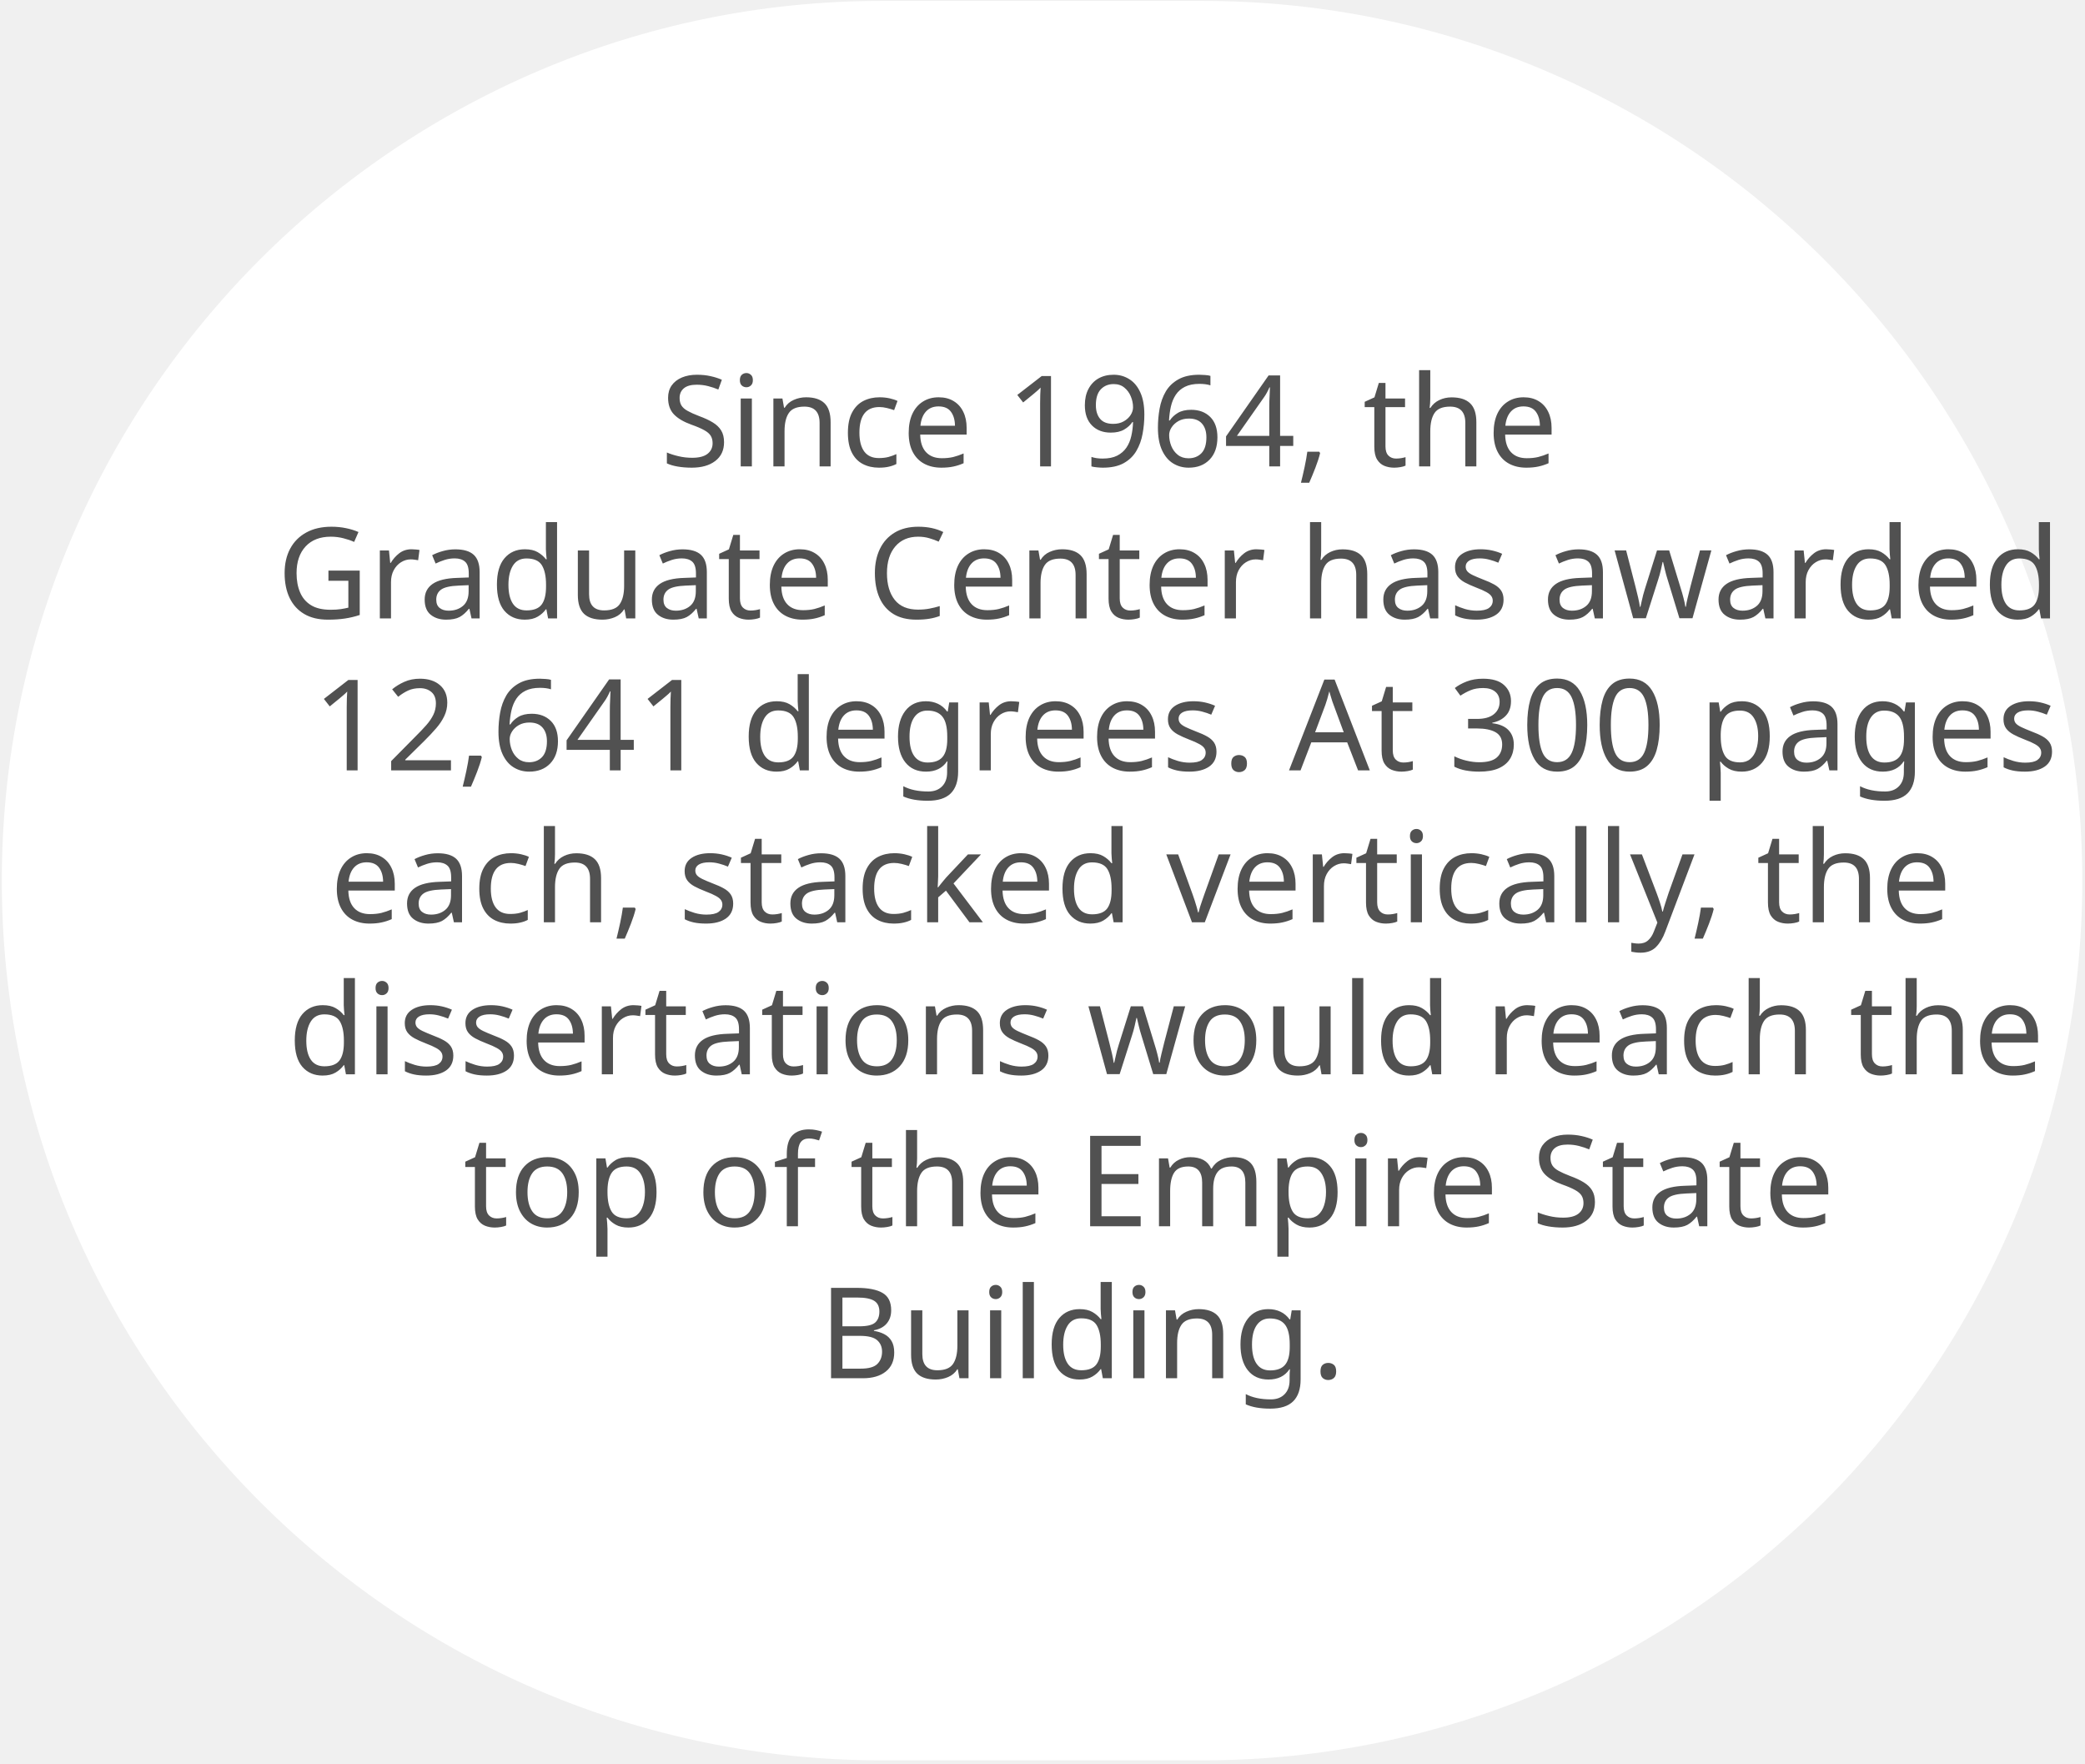
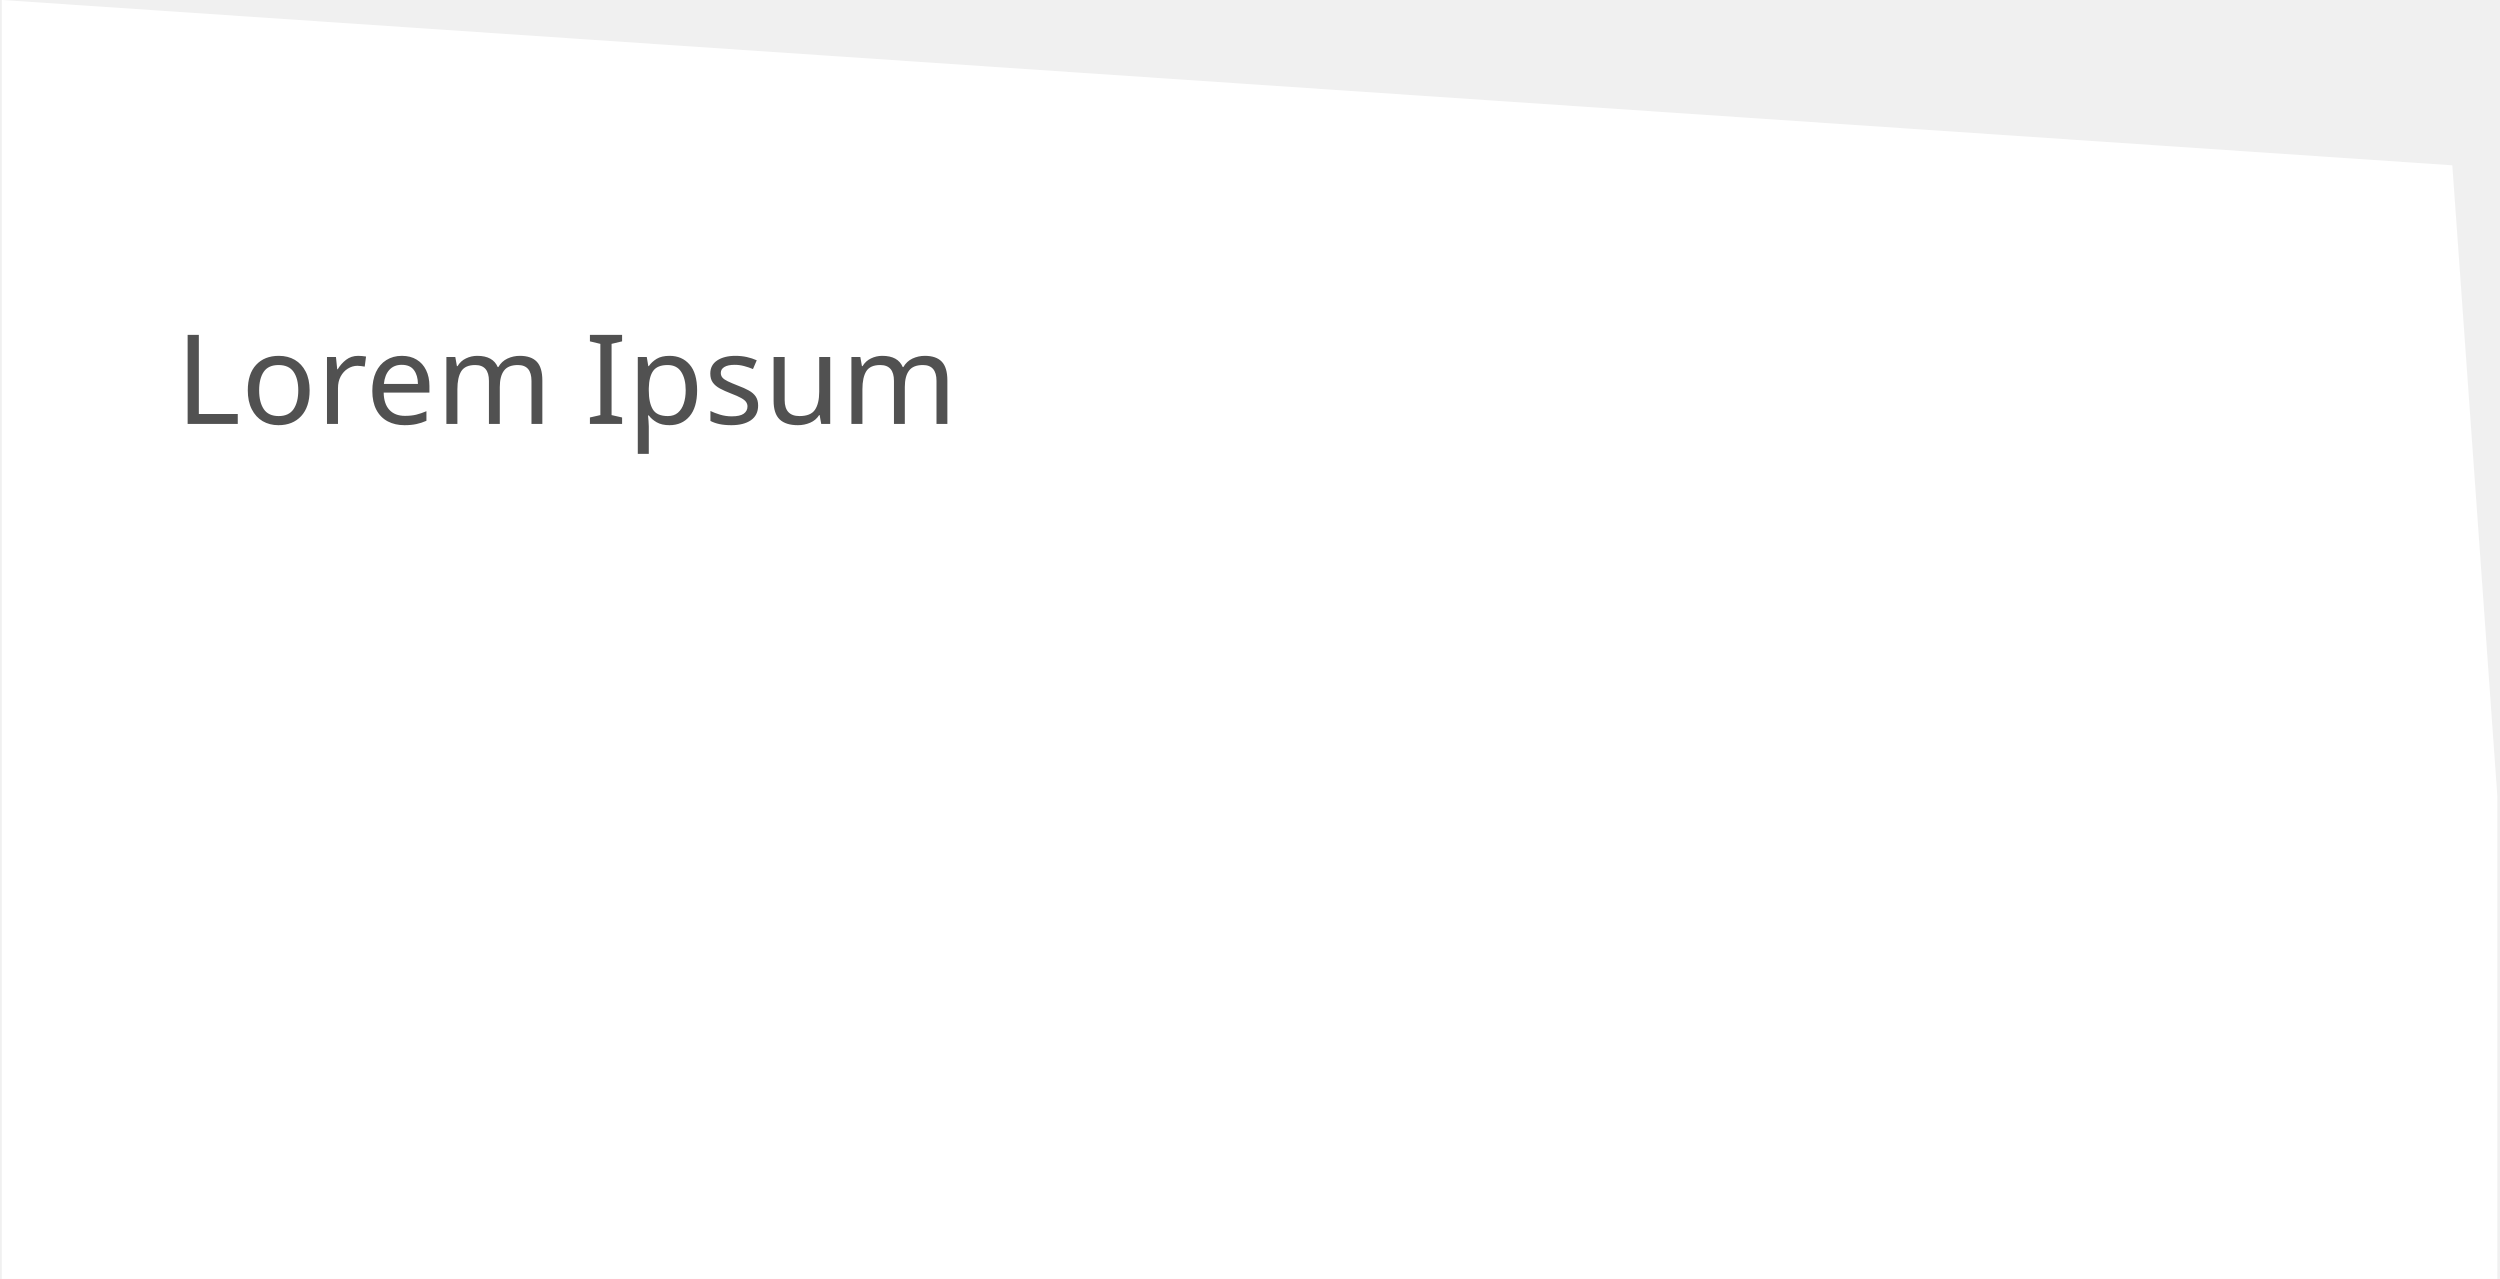
- <svg xmlns="http://www.w3.org/2000/svg" version="1.1" id="shape4" x="0px" y="0px" viewBox="0 0 461 390" enable-background="new 0 0 461 390" xml:space="preserve">
+ <svg xmlns="http://www.w3.org/2000/svg" version="1.1" id="shape4" x="0px" y="0px" viewBox="0 0 561 287" enable-background="new 0 0 561 287" xml:space="preserve">
  <defs>
    <style type="text/css">
	
		@font-face {
		  font-family: "Univers-Condensed";
- 		  src: url('fonts/Univers 57 Condensed.woff');
+ 		  src: url('../fonts/Univers 57 Condensed.woff');
		}
- 	
+     
  </style>
  </defs>
-   <path fill="#FFFFFF" d="M265.9,389.2h-71c-107,0-194.5-87.5-194.5-194.5v0C0.4,87.7,87.9,0.2,194.9,0.2l71,0  c107,0,194.5,87.5,194.5,194.5v0C460.4,301.7,372.9,389.2,265.9,389.2z" />
-   <path fill="none" d="M338,315.4H122c-39.2,0-71.2-25-71.2-55.5V138.5C50.9,108,82.9,83,122,83H338c39.2,0,71.2,25,71.2,55.5v121.4  C409.1,290.5,377.1,315.4,338,315.4z" />
-   <text transform="matrix(1 0 0 1 146.0276 103.1185)">
-     <tspan class="svg-body" x="0" y="0" fill="#515151" font-family="'Univers-Condensed'" font-size="28">Since 1964, the </tspan>
-     <tspan class="svg-body" x="-84.8" y="33.6" fill="#515151" font-family="'Univers-Condensed'" font-size="28">Graduate Center has awarded </tspan>
-     <tspan class="svg-body" x="-76.9" y="67.2" fill="#515151" font-family="'Univers-Condensed'" font-size="28">12,641 degrees. At 300 pages </tspan>
-     <tspan class="svg-body" x="-73.1" y="100.8" fill="#515151" font-family="'Univers-Condensed'" font-size="28">each, stacked vertically, the </tspan>
-     <tspan class="svg-body" x="-82.4" y="134.4" fill="#515151" font-family="'Univers-Condensed'" font-size="28">dissertations would reach the </tspan>
-     <tspan class="svg-body" x="-43.6" y="168" fill="#515151" font-family="'Univers-Condensed'" font-size="28">top of the Empire State </tspan>
-     <tspan class="svg-body" x="35" y="201.6" fill="#515151" font-family="'Univers-Condensed'" font-size="28">Building.</tspan>
-   </text>
+   <polygon fill="#FFFFFF" points="0.4,0 550.3,37.1 560.4,178.6 560.4,287 0.4,287 " />
+   <polygon fill="none" points="39.4,75 508.4,75 519.4,169 519.4,245 39.4,245 " />
+   <text transform="matrix(1 0 0 1 39.3857 95.1318)" fill="#515151" font-family="'Univers-Condensed'" font-size="28">Lorem Ipsum</text>
</svg>
